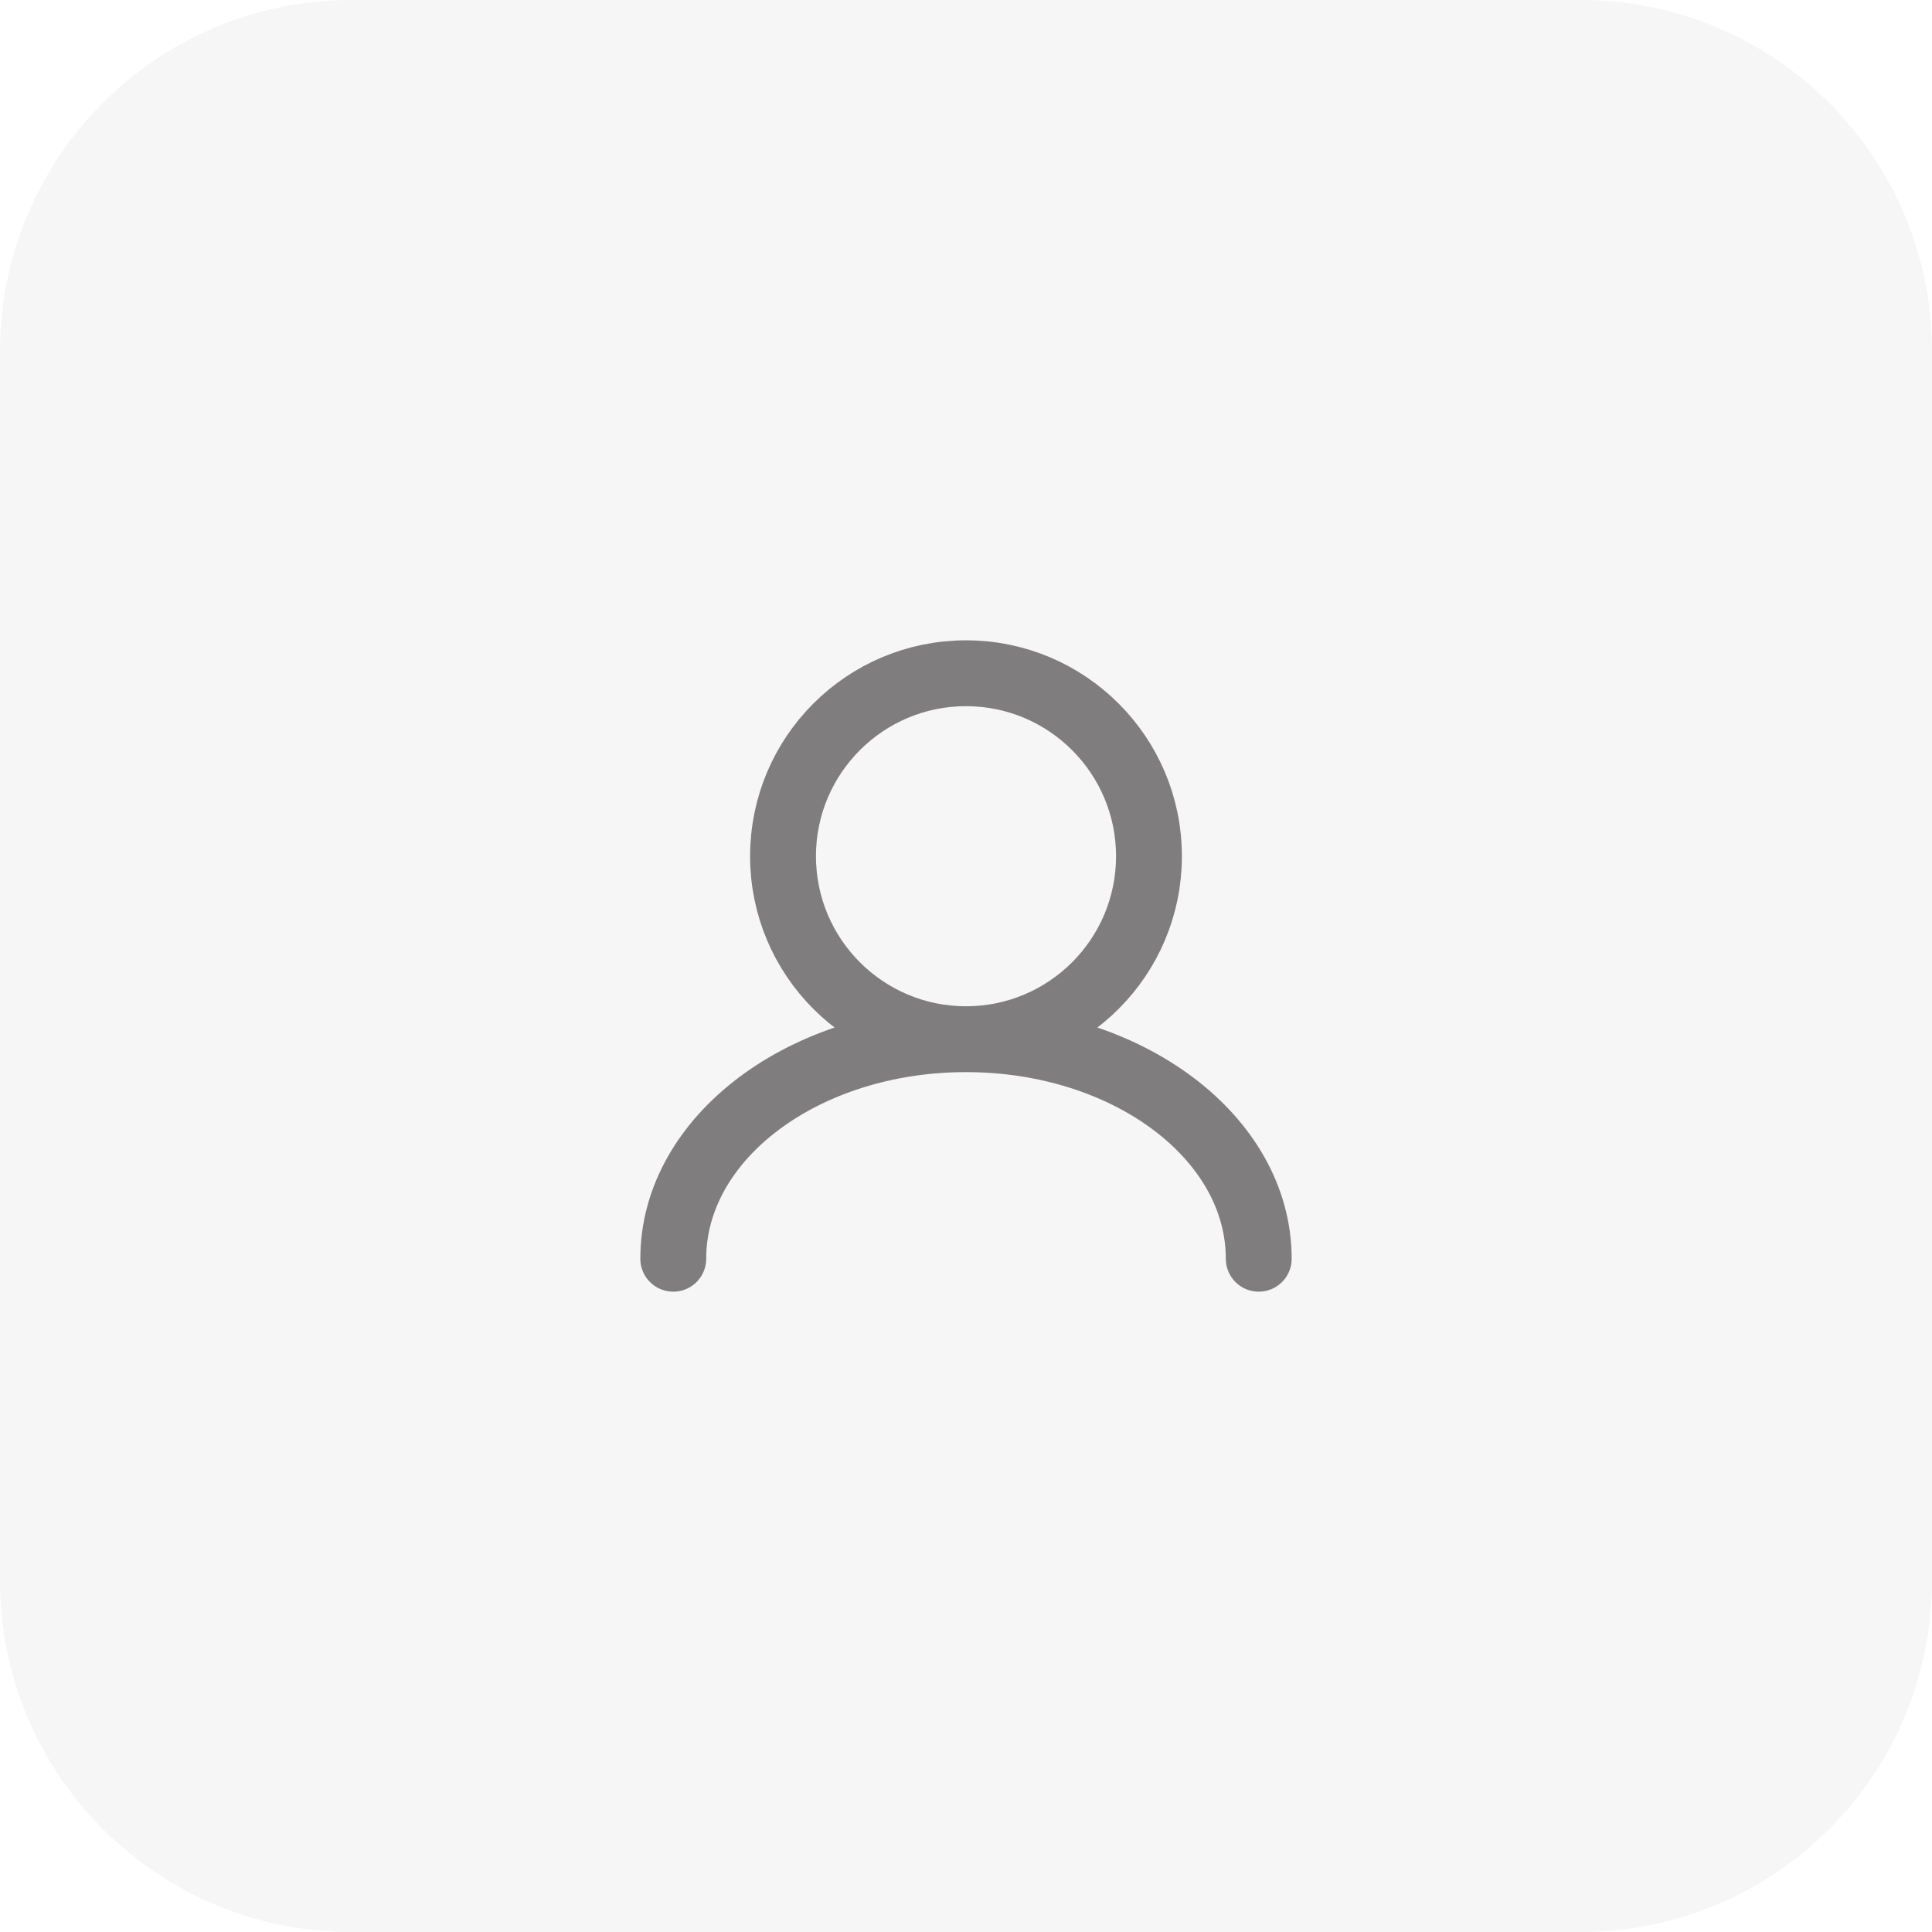
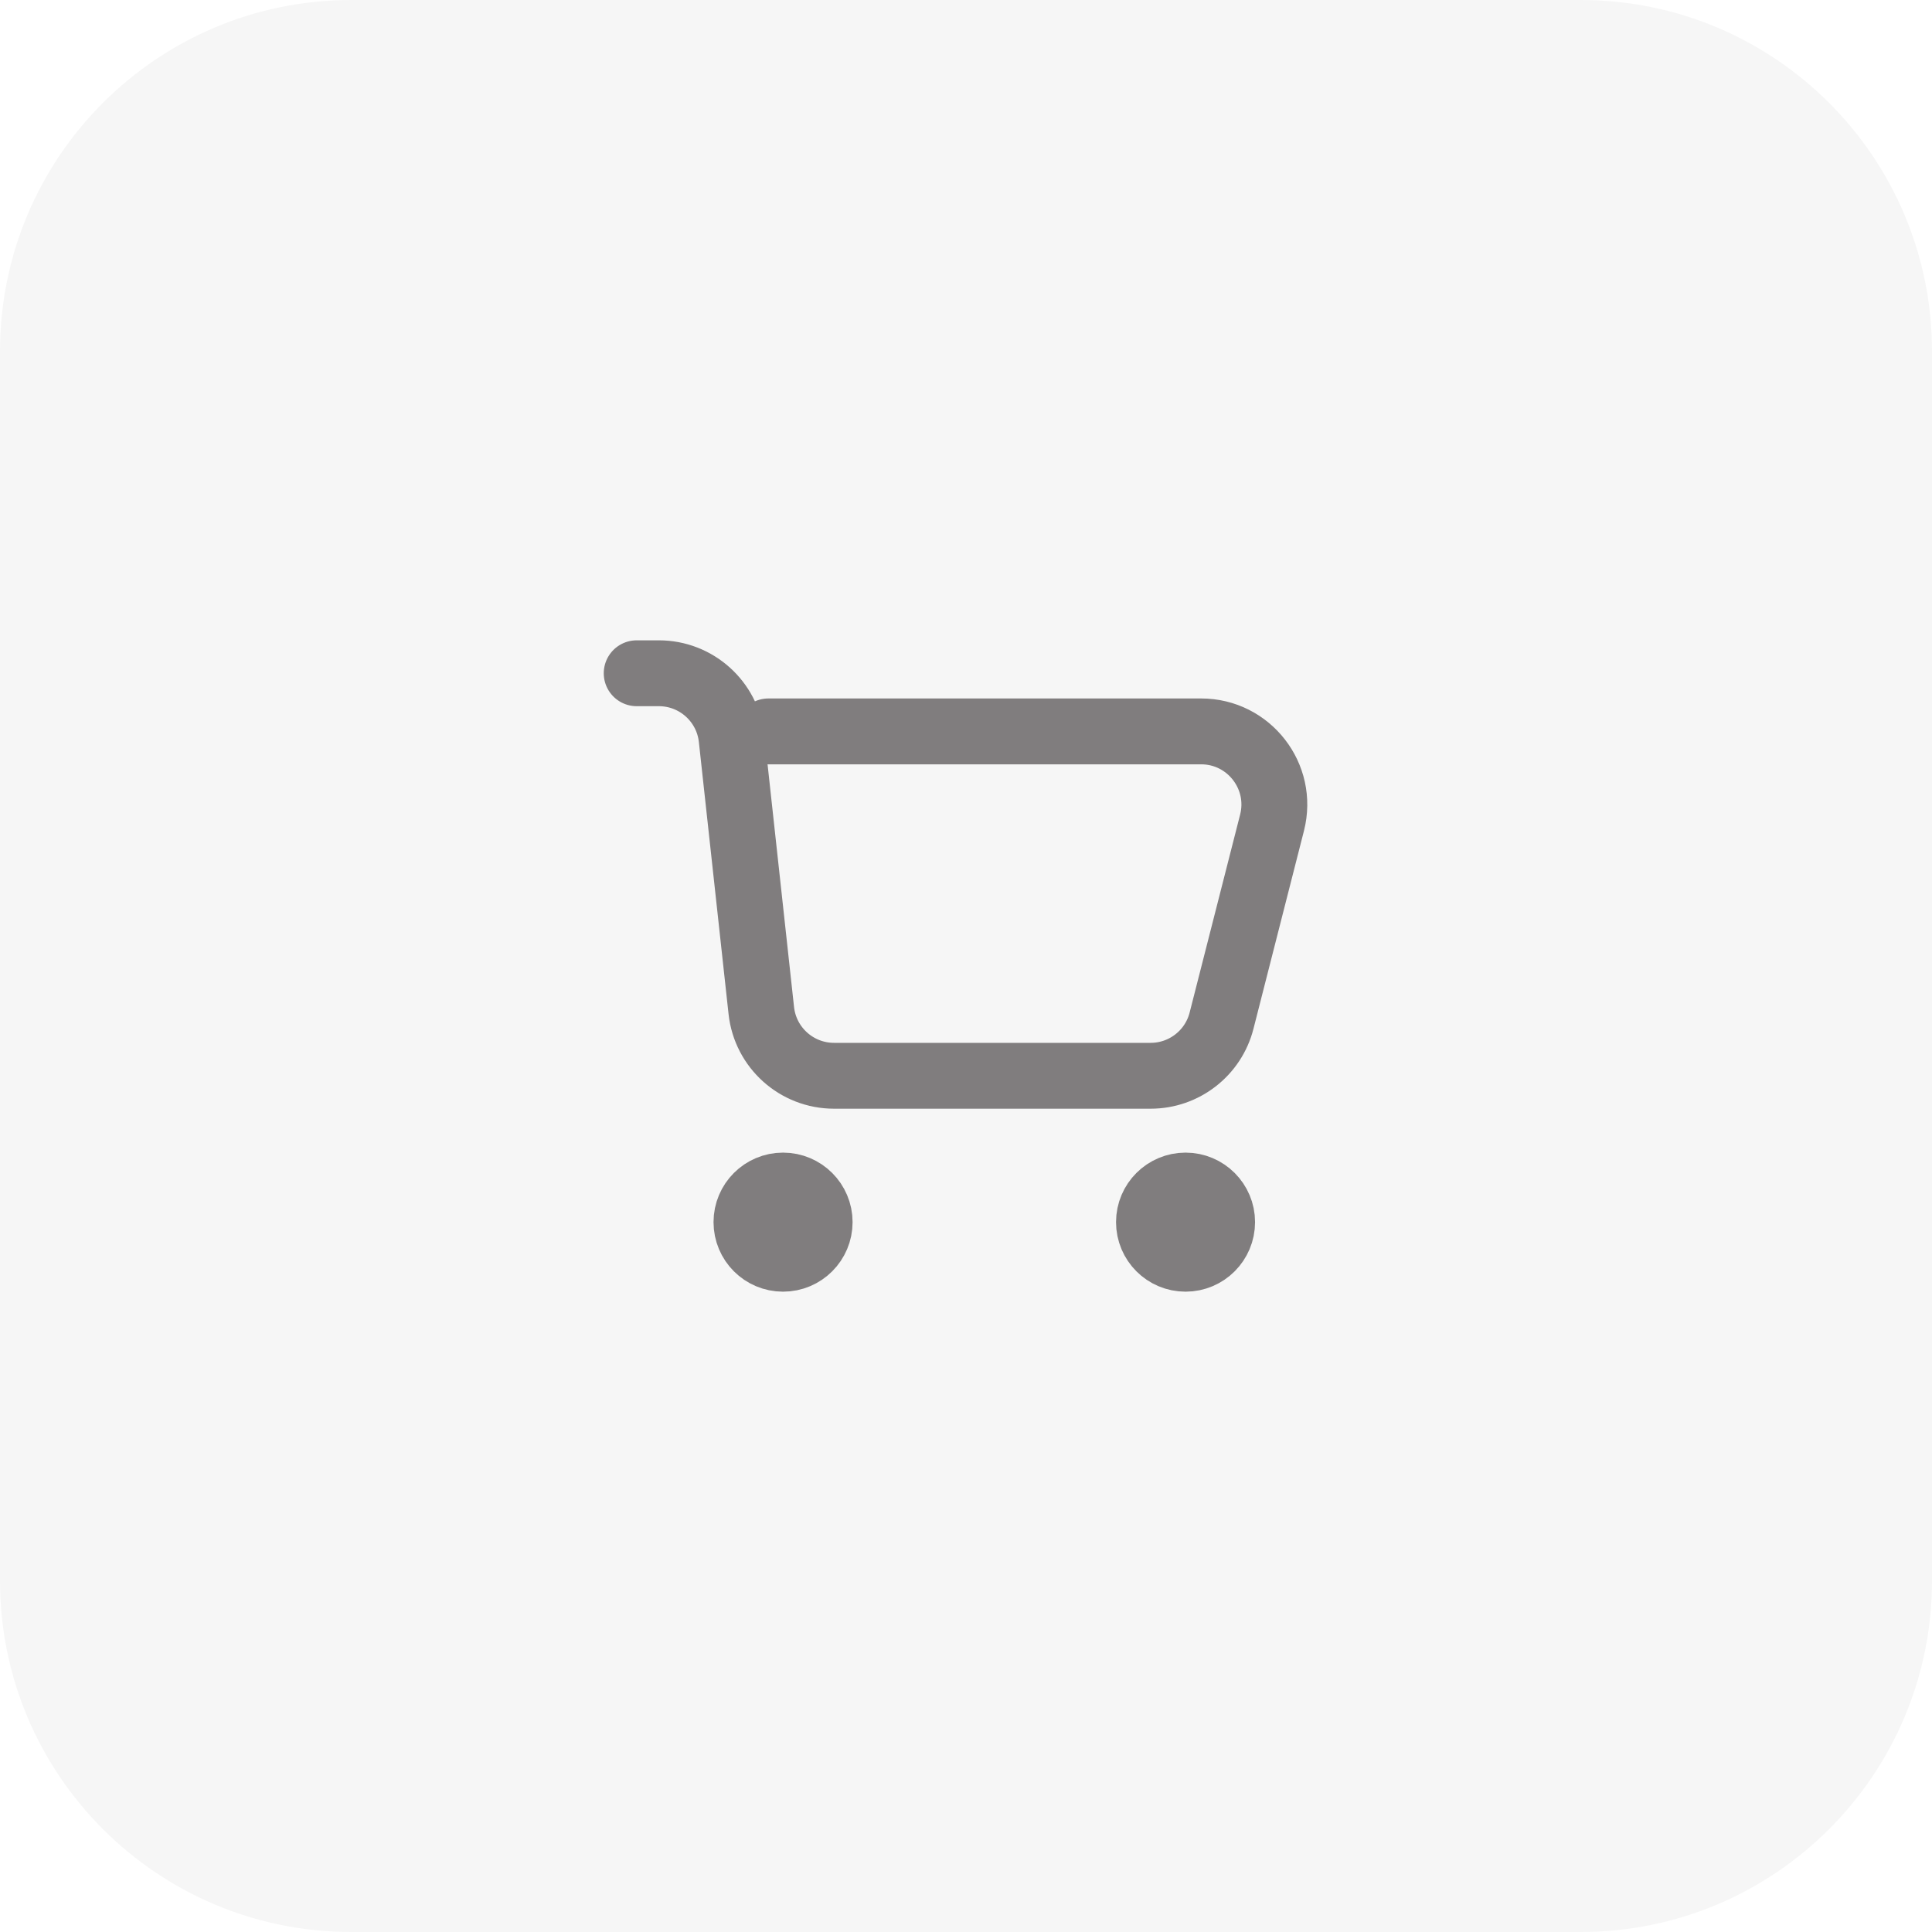
<svg xmlns="http://www.w3.org/2000/svg" width="44" height="44" viewBox="0 0 44 44" fill="none">
  <rect width="44" height="44" rx="8" fill="#F6F6F6" />
-   <path d="M22 23.667C24.301 23.667 26.167 21.801 26.167 19.5C26.167 17.199 24.301 15.333 22 15.333C19.699 15.333 17.833 17.199 17.833 19.5C17.833 21.801 19.699 23.667 22 23.667ZM22 23.667C18.318 23.667 15.333 25.905 15.333 28.667M22 23.667C25.682 23.667 28.667 25.905 28.667 28.667" stroke="#807D7E" stroke-width="1.5" stroke-linecap="round" />
+   <path d="M14.5 15.333H15.005C15.856 15.333 16.57 15.974 16.662 16.819L17.338 23.014C17.43 23.86 18.144 24.5 18.995 24.5H26.205C26.967 24.5 27.632 23.983 27.82 23.245L28.97 18.736C29.239 17.682 28.442 16.657 27.355 16.657H17.5M17.521 27.521H18.146M17.521 28.146H18.146M26.687 27.521H27.312M26.687 28.146H27.312M18.667 27.833C18.667 28.294 18.294 28.667 17.833 28.667C17.373 28.667 17 28.294 17 27.833C17 27.373 17.373 27 17.833 27C18.294 27 18.667 27.373 18.667 27.833ZM27.833 27.833C27.833 28.294 27.46 28.667 27 28.667C26.54 28.667 26.167 28.294 26.167 27.833C26.167 27.373 26.54 27 27 27C27.46 27 27.833 27.373 27.833 27.833Z" stroke="#807D7E" stroke-width="1.5" stroke-linecap="round" />
</svg>
